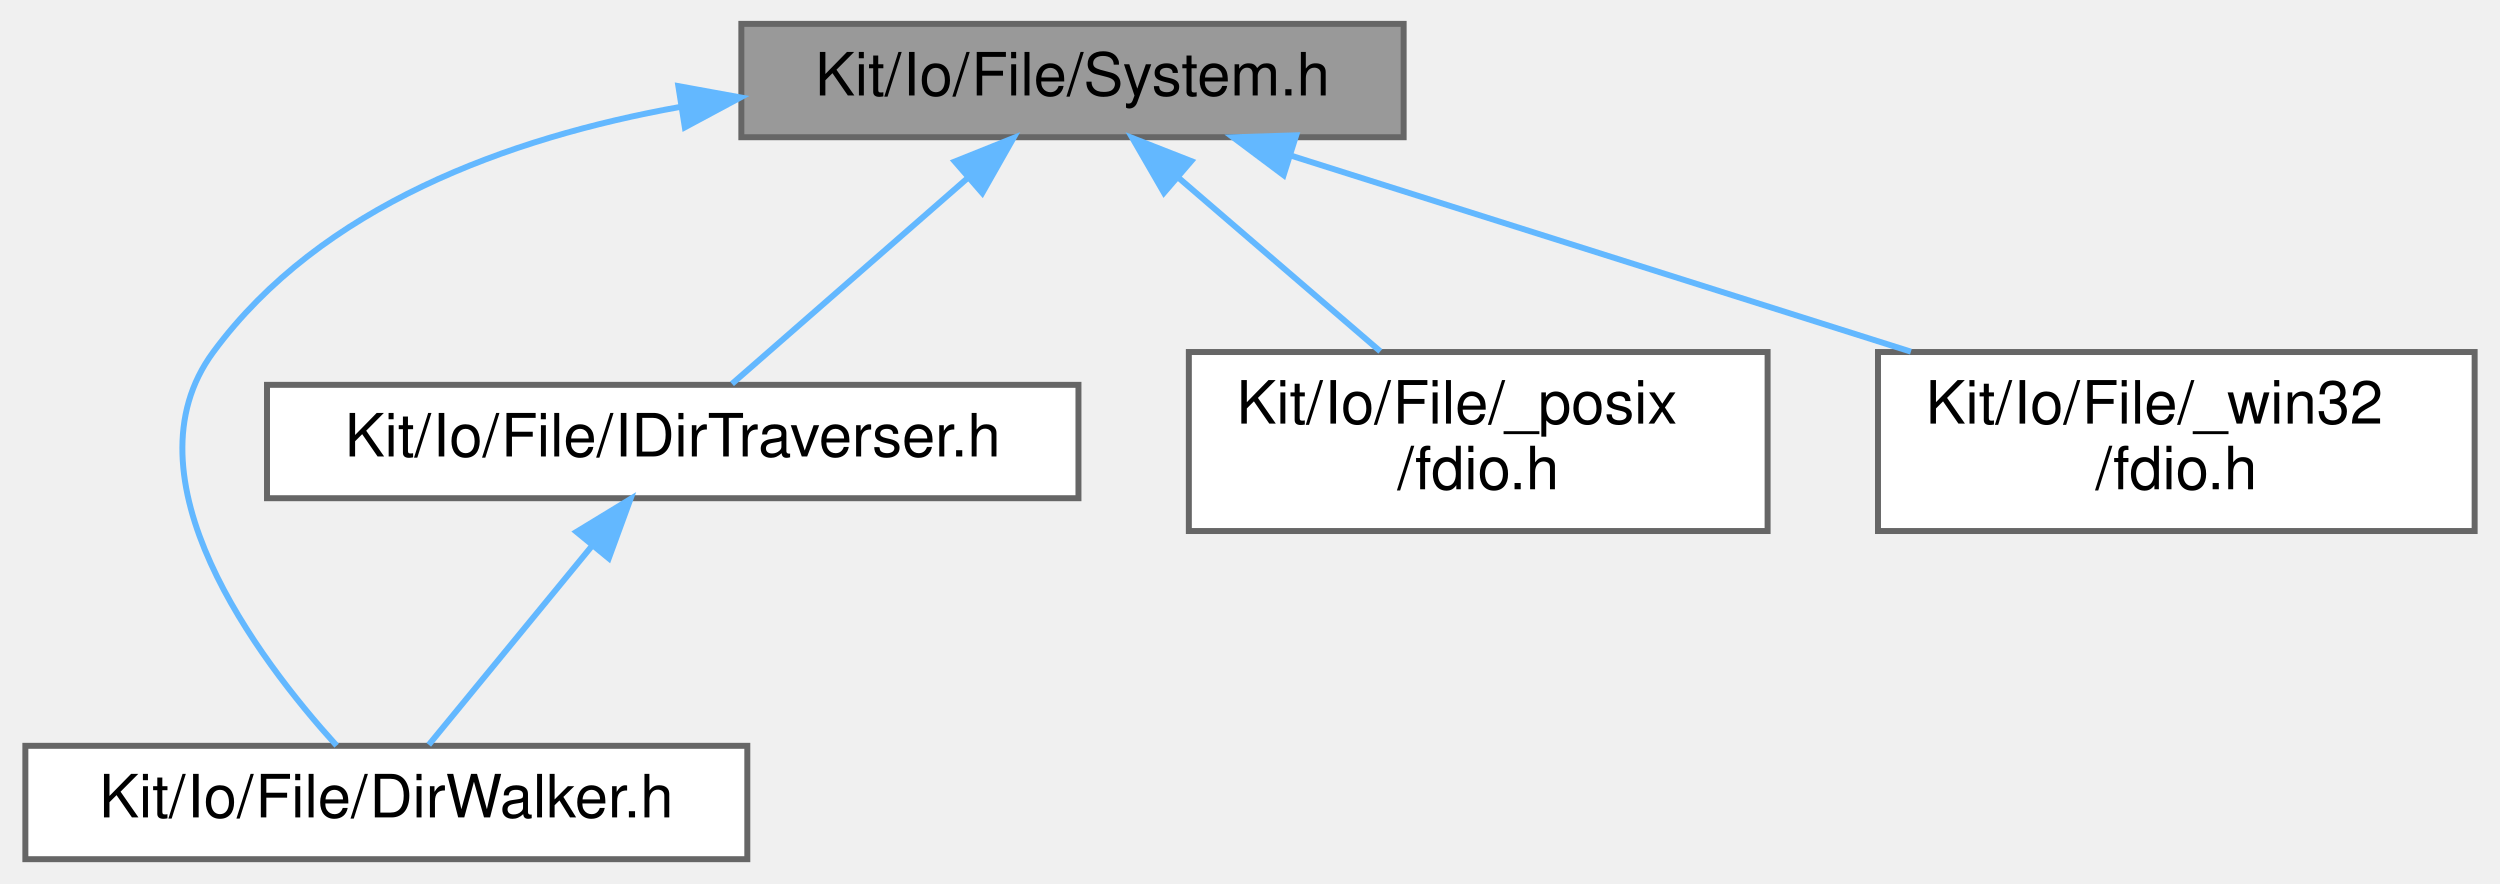
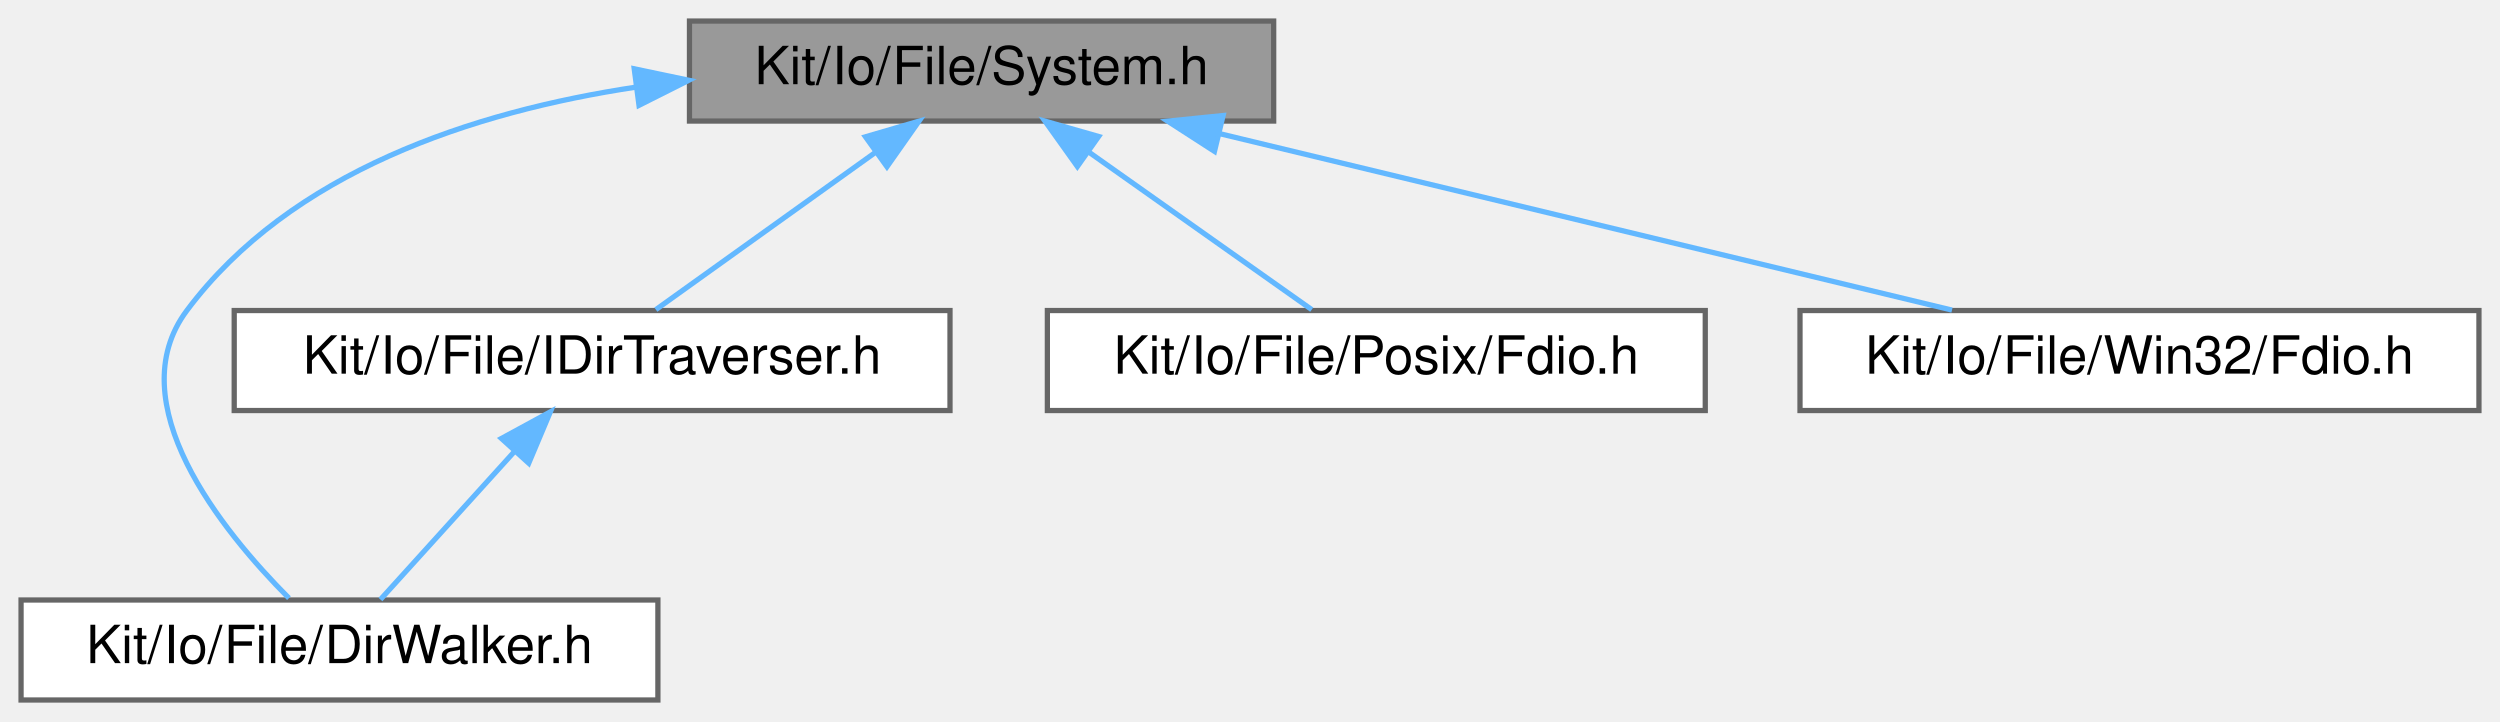
- <svg xmlns="http://www.w3.org/2000/svg" xmlns:xlink="http://www.w3.org/1999/xlink" width="419pt" height="148pt" viewBox="0.00 0.00 418.50 148.00">
-   <g id="graph0" class="graph" transform="scale(1 1) rotate(0) translate(4 144)">
+ <svg xmlns="http://www.w3.org/2000/svg" xmlns:xlink="http://www.w3.org/1999/xlink" width="475pt" height="137pt" viewBox="0.00 0.00 475.00 137.00">
+   <g id="graph0" class="graph" transform="scale(1 1) rotate(0) translate(4 133)">
    <g id="Node000001" class="node">
      <g id="a_Node000001">
        <a xlink:title=" ">
-           <polygon fill="#999999" stroke="#666666" points="231,-140 120,-140 120,-121 231,-121 231,-140" />
-           <text text-anchor="middle" x="175.5" y="-128" font-family="Helvetica,sans-Serif" font-size="10.00">Kit/Io/File/System.h</text>
+           <polygon fill="#999999" stroke="#666666" points="238,-129 127,-129 127,-110 238,-110 238,-129" />
+           <text text-anchor="middle" x="182.5" y="-117" font-family="Helvetica,sans-Serif" font-size="10.00">Kit/Io/File/System.h</text>
        </a>
      </g>
    </g>
    <g id="Node000002" class="node">
      <g id="a_Node000002">
        <a xlink:href="_dir_walker_8h.html" target="_top" xlink:title=" ">
          <polygon fill="white" stroke="#666666" points="121,-19 0,-19 0,0 121,0 121,-19" />
          <text text-anchor="middle" x="60.5" y="-7" font-family="Helvetica,sans-Serif" font-size="10.00">Kit/Io/File/DirWalker.h</text>
        </a>
      </g>
    </g>
    <g id="edge1_Node000001_Node000002" class="edge">
      <g id="a_edge1_Node000001_Node000002">
        <a xlink:title=" ">
-           <path fill="none" stroke="#63b8ff" d="M109.79,-126.09C80.93,-120.91 49.56,-109.49 31.5,-85 16.01,-64 38.91,-33.67 52.17,-19.03" />
-           <polygon fill="#63b8ff" stroke="#63b8ff" points="109.44,-129.57 119.86,-127.67 110.53,-122.66 109.44,-129.57" />
+           <path fill="none" stroke="#63b8ff" d="M116.92,-116.46C85.81,-111.77 51.22,-100.37 31.5,-74 18.44,-56.53 38.08,-32.23 50.9,-19.35" />
+           <polygon fill="#63b8ff" stroke="#63b8ff" points="116.5,-119.93 126.87,-117.75 117.41,-112.99 116.5,-119.93" />
        </a>
      </g>
    </g>
    <g id="Node000003" class="node">
      <g id="a_Node000003">
        <a xlink:href="_i_dir_traverser_8h.html" target="_top" xlink:title=" ">
-           <polygon fill="white" stroke="#666666" points="176.5,-79.5 40.5,-79.5 40.5,-60.5 176.5,-60.5 176.5,-79.5" />
-           <text text-anchor="middle" x="108.5" y="-67.5" font-family="Helvetica,sans-Serif" font-size="10.00">Kit/Io/File/IDirTraverser.h</text>
+           <polygon fill="white" stroke="#666666" points="176.5,-74 40.5,-74 40.5,-55 176.5,-55 176.5,-74" />
+           <text text-anchor="middle" x="108.5" y="-62" font-family="Helvetica,sans-Serif" font-size="10.00">Kit/Io/File/IDirTraverser.h</text>
        </a>
      </g>
    </g>
    <g id="edge2_Node000001_Node000003" class="edge">
      <g id="a_edge2_Node000001_Node000003">
        <a xlink:title=" ">
-           <path fill="none" stroke="#63b8ff" d="M158,-114.22C145.4,-103.21 128.83,-88.75 118.43,-79.67" />
-           <polygon fill="#63b8ff" stroke="#63b8ff" points="155.78,-116.93 165.61,-120.87 160.38,-111.65 155.78,-116.93" />
+           <path fill="none" stroke="#63b8ff" d="M162.47,-104.15C149.09,-94.57 131.94,-82.29 120.61,-74.17" />
+           <polygon fill="#63b8ff" stroke="#63b8ff" points="160.44,-107.01 170.61,-109.98 164.52,-101.32 160.44,-107.01" />
        </a>
      </g>
    </g>
    <g id="Node000004" class="node">
      <g id="a_Node000004">
-         <a xlink:href="_file_2__posix_2fdio_8h.html" target="_top" xlink:title=" ">
-           <polygon fill="white" stroke="#666666" points="292,-85 195,-85 195,-55 292,-55 292,-85" />
-           <text text-anchor="start" x="203" y="-73" font-family="Helvetica,sans-Serif" font-size="10.00">Kit/Io/File/_posix</text>
-           <text text-anchor="middle" x="243.5" y="-62" font-family="Helvetica,sans-Serif" font-size="10.00">/fdio.h</text>
+         <a xlink:href="_file_2_posix_2_fdio_8h.html" target="_top" xlink:title=" ">
+           <polygon fill="white" stroke="#666666" points="320,-74 195,-74 195,-55 320,-55 320,-74" />
+           <text text-anchor="middle" x="257.5" y="-62" font-family="Helvetica,sans-Serif" font-size="10.00">Kit/Io/File/Posix/Fdio.h</text>
        </a>
      </g>
    </g>
    <g id="edge4_Node000001_Node000004" class="edge">
      <g id="a_edge4_Node000001_Node000004">
        <a xlink:title=" ">
-           <path fill="none" stroke="#63b8ff" d="M193.24,-114.23C203.71,-105.23 216.87,-93.91 227.09,-85.11" />
-           <polygon fill="#63b8ff" stroke="#63b8ff" points="190.83,-111.69 185.53,-120.87 195.4,-117 190.83,-111.69" />
+           <path fill="none" stroke="#63b8ff" d="M202.81,-104.15C216.36,-94.57 233.74,-82.29 245.23,-74.17" />
+           <polygon fill="#63b8ff" stroke="#63b8ff" points="200.7,-101.36 194.55,-109.98 204.74,-107.07 200.7,-101.36" />
        </a>
      </g>
    </g>
    <g id="Node000005" class="node">
      <g id="a_Node000005">
-         <a xlink:href="_file_2__win32_2fdio_8h.html" target="_top" xlink:title=" ">
-           <polygon fill="white" stroke="#666666" points="410.5,-85 310.5,-85 310.5,-55 410.5,-55 410.5,-85" />
-           <text text-anchor="start" x="318.5" y="-73" font-family="Helvetica,sans-Serif" font-size="10.00">Kit/Io/File/_win32</text>
-           <text text-anchor="middle" x="360.5" y="-62" font-family="Helvetica,sans-Serif" font-size="10.00">/fdio.h</text>
+         <a xlink:href="_file_2_win32_2_fdio_8h.html" target="_top" xlink:title=" ">
+           <polygon fill="white" stroke="#666666" points="467,-74 338,-74 338,-55 467,-55 467,-74" />
+           <text text-anchor="middle" x="402.5" y="-62" font-family="Helvetica,sans-Serif" font-size="10.00">Kit/Io/File/Win32/Fdio.h</text>
        </a>
      </g>
    </g>
    <g id="edge5_Node000001_Node000005" class="edge">
      <g id="a_edge5_Node000001_Node000005">
        <a xlink:title=" ">
-           <path fill="none" stroke="#63b8ff" d="M212.01,-117.95C241.87,-108.51 284.19,-95.13 316.02,-85.06" />
-           <polygon fill="#63b8ff" stroke="#63b8ff" points="210.88,-114.64 202.4,-120.99 212.99,-121.32 210.88,-114.64" />
+           <path fill="none" stroke="#63b8ff" d="M227.63,-107.63C268.84,-97.7 328.95,-83.22 366.88,-74.08" />
+           <polygon fill="#63b8ff" stroke="#63b8ff" points="226.75,-104.24 217.85,-109.98 228.39,-111.05 226.75,-104.24" />
        </a>
      </g>
    </g>
    <g id="edge3_Node000003_Node000002" class="edge">
      <g id="a_edge3_Node000003_Node000002">
        <a xlink:title=" ">
-           <path fill="none" stroke="#63b8ff" d="M94.92,-52.45C86.04,-41.62 74.78,-27.91 67.61,-19.17" />
-           <polygon fill="#63b8ff" stroke="#63b8ff" points="92.37,-54.86 101.42,-60.37 97.78,-50.42 92.37,-54.86" />
+           <path fill="none" stroke="#63b8ff" d="M93.77,-47.24C85.36,-37.95 75.15,-26.68 68.28,-19.09" />
+           <polygon fill="#63b8ff" stroke="#63b8ff" points="91.27,-49.69 100.57,-54.75 96.46,-44.99 91.27,-49.69" />
        </a>
      </g>
    </g>
  </g>
</svg>
